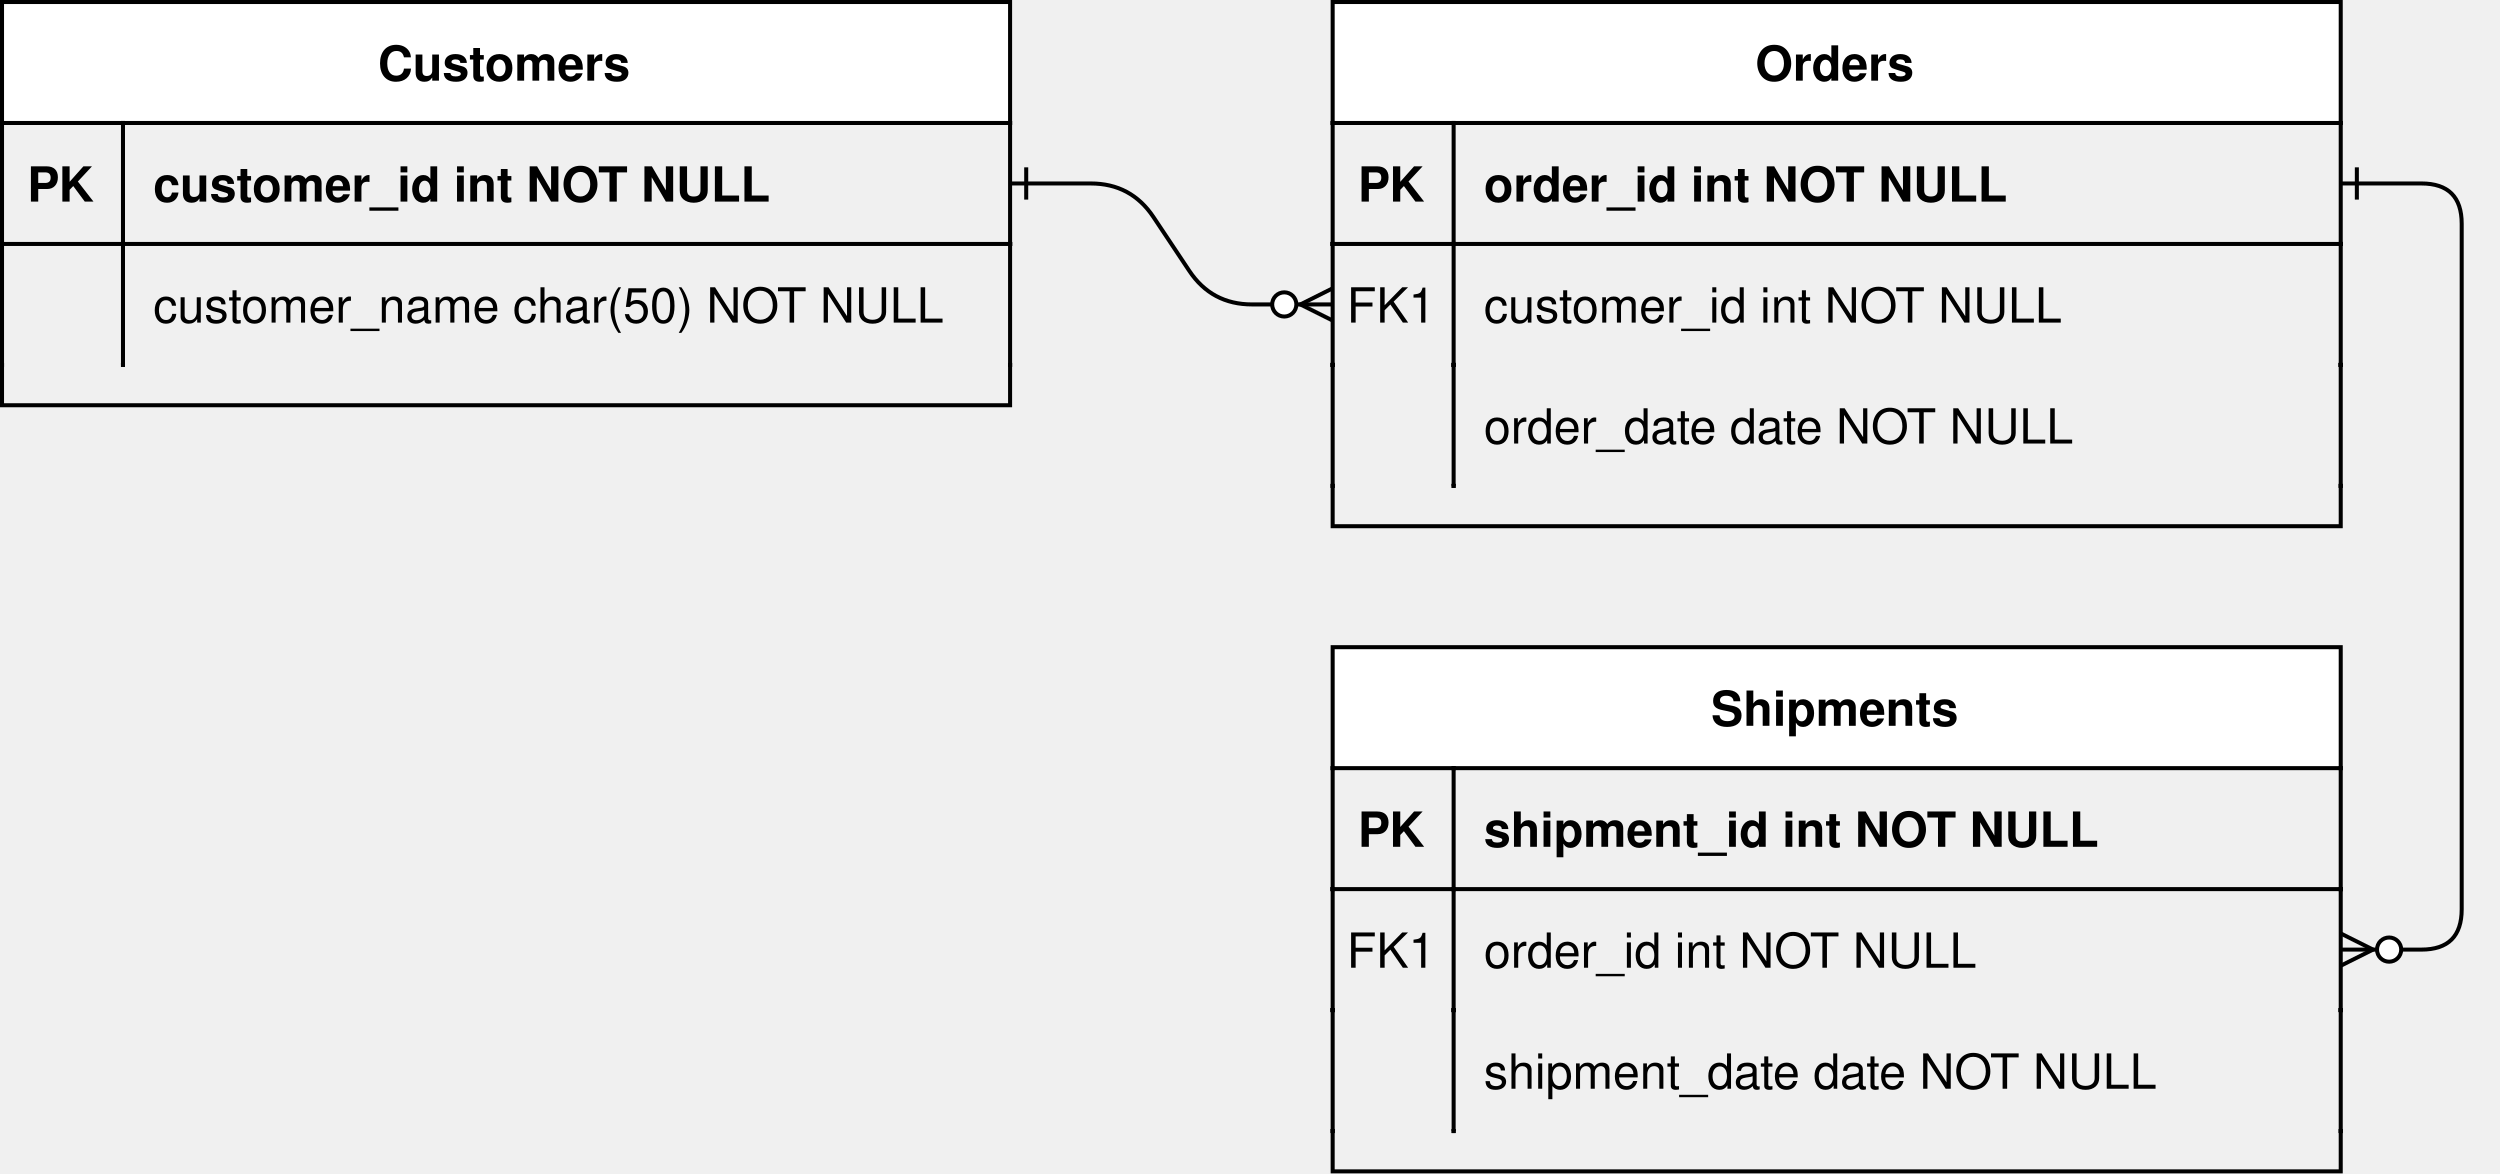
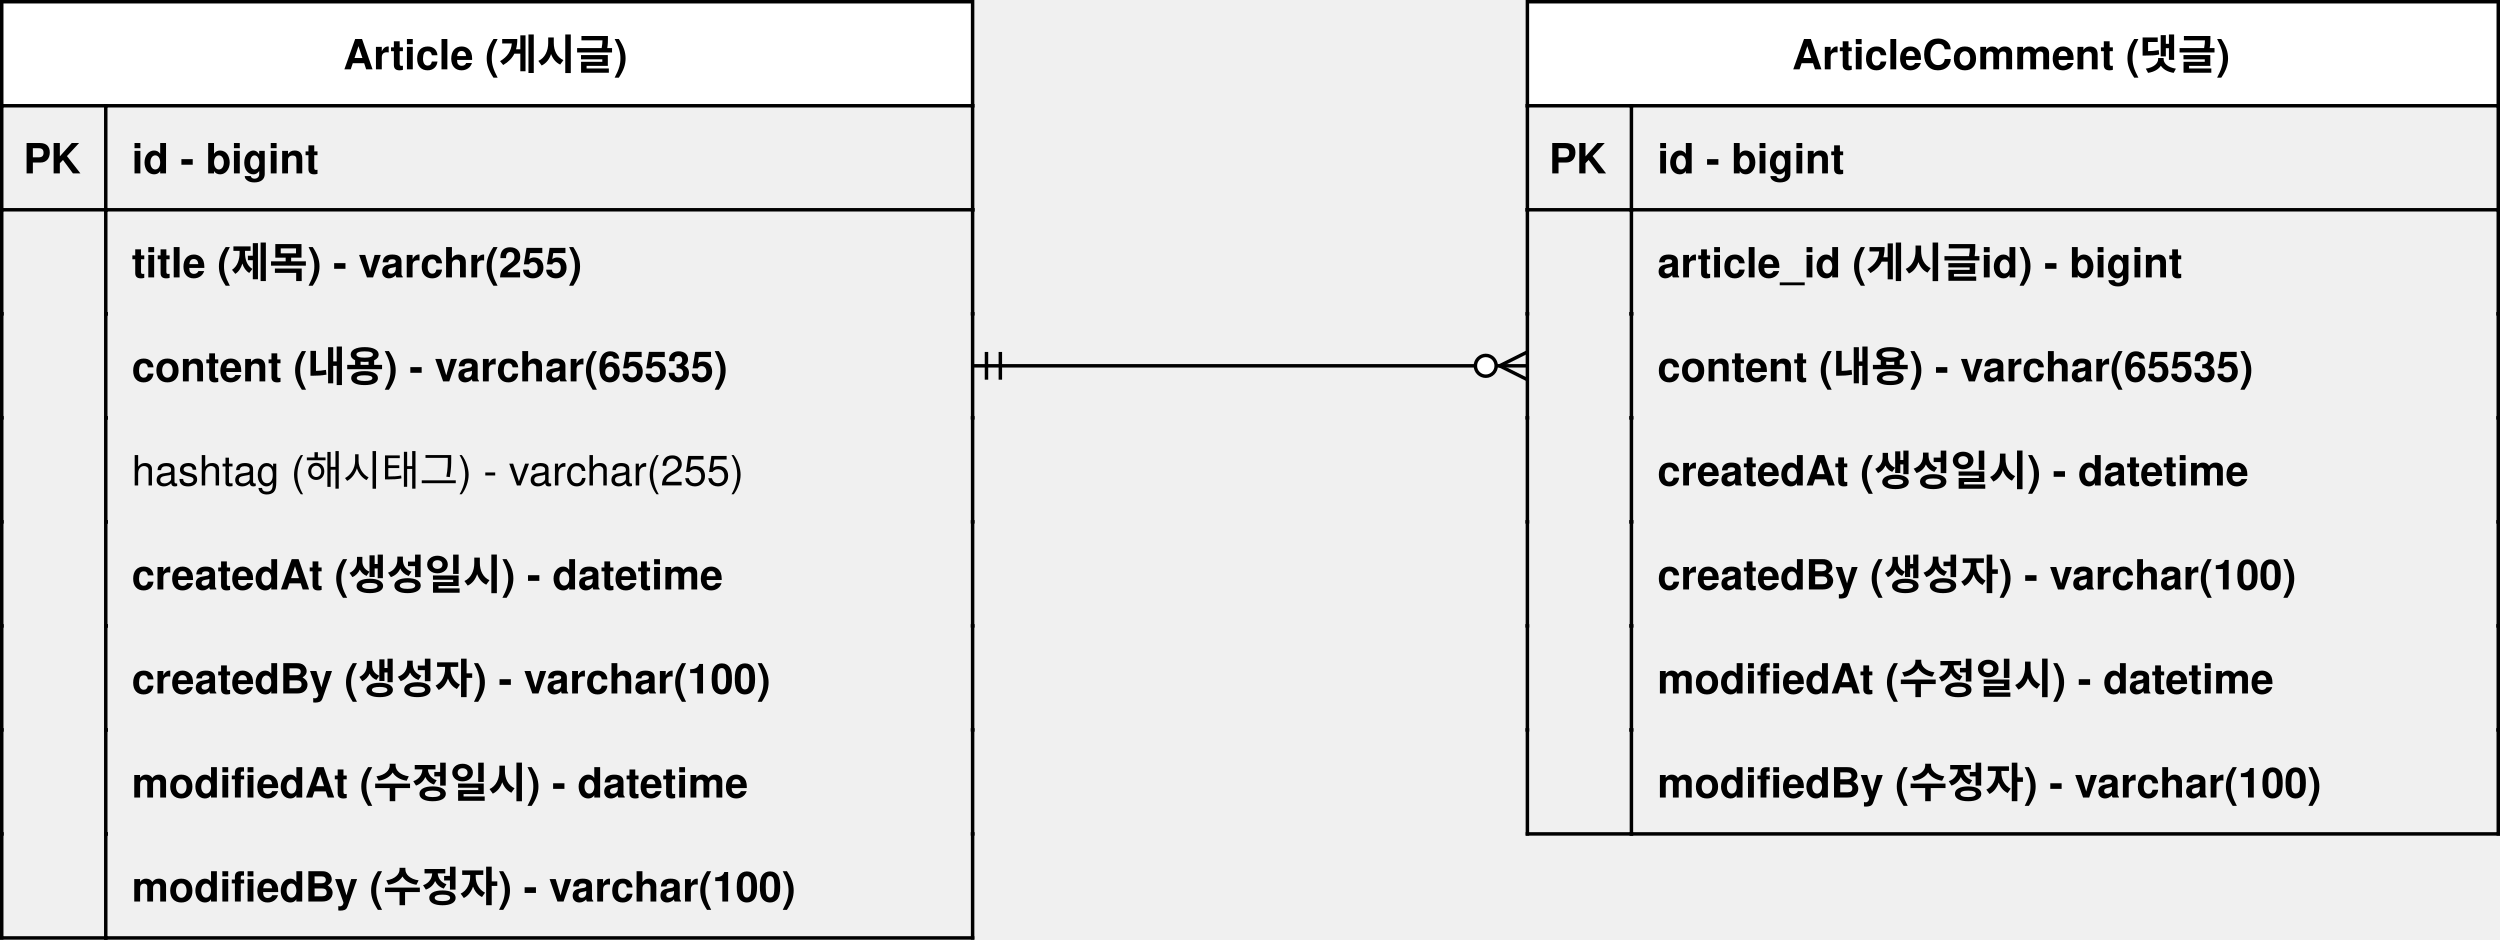
- <svg xmlns="http://www.w3.org/2000/svg" version="1.1" width="620px" height="291px" viewBox="-0.5 -0.5 620 291" content="&lt;mxfile host=&quot;app.diagrams.net&quot; modified=&quot;2022-11-06T08:50:03.743Z&quot; agent=&quot;5.0 (Macintosh; Intel Mac OS X 10_15_7) AppleWebKit/537.36 (KHTML, like Gecko) Chrome/107.0.0.0 Safari/537.36&quot; etag=&quot;L9kmXU0mtCzt_tmPhuda&quot; version=&quot;20.4.2&quot; type=&quot;github&quot;&gt;&lt;diagram id=&quot;R2lEEEUBdFMjLlhIrx00&quot; name=&quot;Page-1&quot;&gt;7Vttb5s6GP01SHcfVoEJSfuxYckmLbmr2m77eOWCA9YIRsZ526+fDTaEOGlhd2m8JlLUwMMTg59zfGyfJpbrz9cfKcziKQlRYgE7XFvuBwsABwCXv4nIpowMbgZlIKI4lEl14AH/RDJoy+gChyhvJDJCEoazZjAgaYoC1ohBSsmqmTYjSfOuGYyQFngIYKJHv+OQxWX02rPr+CeEo1jd2bHllTlUyTKQxzAkq0YIrdmYpEw+4h2ic5iilPErU0h/IGp5o5gx0dNbC4z5ayayryJCogTBDOdXAZnzcJDzlPEMznEiyrzV0FA2xG/njizXp4Sw8mi+9lEisFIwlM80PnC1qgMV7bb4gP9+uZn8sFn6aeV+Y9NpdDd4ei9bWcJkIesra8M2quAo5PWXp/xWmG3uUQIZJumovjJEaXgr0OVJo/ufiJJHMoUp7/wwZ5Cy+hpJZfoY88dzPzgqRZ7b/FzvmnzOnCxogJ7pD+hJSkIaIfZMYl8CHjbYJiv3EZE5YnTDE1Y1xyomxdv8UkFaFGXZZCmUTIqqBqt73BFcEEsOTLcn21HDUlFSNVF2XX5qG+adhno7DfV3GypLozXED7Y6XocKFnVhFHhjlHJbMsoZGEapnt1kgnP9u5TqNxsCtveqlNIZ9YWGiOYar7iiZ+KQwaeCQQUJ5BTmChbwSYlBnHL9LVkSkCSBWY6L9DIS4yScwA1ZMNWQOhvO8BqF9+UMJnI5/ya8sVxSTMwFitXiMkxwlPLjgFNO3HFIUc6fZQJzJjMOknKJKEPrZ1mksPF2QFbDfYtlwNvHMtc+TKgGgl3hcl8WAAUU7zrDMLnnCwWYRgVmTUhEXUNKskc1+kQgE0RDdLRE5VRdFJ8PdZ8kRCCbloJQpBWd84b8xbvr21ee5fEH8Pm5U5/zl0inzCdpzijEBRyIA7VCAqwhI5m8T4Jm6jGoLKY4fiKM8Zn/EKzP0vplrCW2bktoj4ZsT0P27nMXbAnv6ywpVDvGYYjSckiKdSKs8d4D5d76VzXfBWN3ILbEw22NxxYA7mvW39PqT4QQ/sc/5APr1i5V+98vj+Lv18nEqpa6JsGjdLHMHeYZDHAaTcpP9nfw846B39o6OJ7Aa+LZP2el3L8q+zNK2T+1Ug40ZMefnS7gvtJYbAlAvzUAp5LGa63gwSLnfS7VEeyRRuOweFEX/zhYpujgzUUHj6ODN6fWQeUa/ia0ZqngTevyn0oFHd3PK1eIIWSIx+XbWchge7RMkUFH3zk/xDibF6J18To0rwNct5S343kdjr4lPqOpq8Pm2mm/OzPF7XD07fZbsjsq6ho8nekb5FwK4sXz6AqiMbOcvjc+I8nssNzsLpkntz0cfRv+V/seFVcN1kh981yZwmdle3TAyhQpBP9vd3yRQoOdD6BvxQ0cfC3rXxHVXB1U5d23VjxD96MDYsaooW5/+NLDv9gf1tZXOzp/1cM+GmQX+6PlcPz77A/wtu0PYL79AXT746V/ap6T99EBQWOmuIv3cSy9PLn3AXTvw8DB2Lb+5hsfQDc+KnVM4Vys9IMY0n88+93ZLPpNskD4af3jlvKr4PUvktzRLw==&lt;/diagram&gt;&lt;/mxfile&gt;" resource="https://app.diagrams.net/?libs=general;er&amp;src=about#Hhs1916%2Ffastcampus-project-board%2Ffeature%252F%25238-domain%2Fdocument%2Fproject-board.svg">
+ <svg xmlns="http://www.w3.org/2000/svg" version="1.1" width="721px" height="271px" viewBox="-0.5 -0.5 721 271" content="&lt;mxfile host=&quot;app.diagrams.net&quot; modified=&quot;2022-11-06T11:52:39.586Z&quot; agent=&quot;5.0 (Macintosh; Intel Mac OS X 10_15_7) AppleWebKit/537.36 (KHTML, like Gecko) Chrome/107.0.0.0 Safari/537.36&quot; etag=&quot;-0fqAlTNfBBea5PGz3D5&quot; version=&quot;20.5.2&quot; type=&quot;github&quot;&gt;&lt;diagram id=&quot;R2lEEEUBdFMjLlhIrx00&quot; name=&quot;Page-1&quot;&gt;7Z1hb5s4GMc/jaXuxSoCuCUvQ5LepGu1qZ12u1cnNzjEOsA5465JP/3ZYAcSly6saehipFTFD8aB5/mbn22wA7xxuvqDoeXihkY4Aa4TrYA3Aa478N0L8U9a1qXl8mJYGmJGIpWpMtyRJ6yMjrI+kAjnWxk5pQkny23jjGYZnvEtG2KMPm5nm9Nk+1uXKMaG4W6GEtP6F4n4orQG0KnsnzCJF/qbB47akyKdWRnyBYro45YJr/gVzbg6xS+YpSjDGRd7bhD7FzMApwvO5ZWOgHslPnOZ+zymNE4wWpL8fEZTYZ7lIsvVHKUkkW6uFRSqgsTXeVPgjRmlvNxKV2OcyFjpMJTndNWwd+MHJsvd44Cnm6u5l/13Nw1T7y6cfXI/X337qEr5gZIH5d8R42QmnO06Z2A6AqELgjGYjkEQguG4sAQgcD4oF/K1jovw5lJucnQvTWHOEeNKPp4jDEIQHJFMXLs3GRTpJEHLnBTZS8uCJNE1WtMHrgvSqXBOVji6LdUj8wohXYvCZFIWLuNwp05G7kYJiTOxPRPOkd8YMpyLc7lGOVc51IVjxvGq0aODTZxEfcI0xZytRRZ9gJaWqkoDzyvTj5Uw3UDlWdRE6V4qI1JKizdlVwEUGyqGLeLpGvF8OVC3sgKEC8rIkwxPotxZD16RfiRpIhT8CaNoxxTS4k5SBIEkyZgmVEY4oxk2giwzRYwuvyIWY64MS0pUjYOh+AjPjJ1zCKA417FID6q0+MjsjI9plnMmxCTLwCKmj1jGNeR0qQpN8FyXz5Tf5fY95VxU0BYKaK41piyUDDxnPxV4byUCzxDBlz8bZSAulhOU3Ip7NcripAxacetGVdCeieyzvt74d9fxu/WTCrfPk+LuuyBRhLNXxcN9Ph61AHgt/a8Kq7zSujSUiBtPhrioIA9ZlBtB3Zznr8fZN+IssrvOR/F3T2JZO7oNur4Jl3nDfIlmJIuvyyMvdlQBj6WKVXMthQdVyV7FHUEmsGfCXkxw3pAJF10z4WJ/ERzn5oAjoss7PBCgnUC4NILMCddt+TEYOUUTPgSjERgNPyhU/EBstmBnLoTNjfp3wovnRLLdsji0YqyDRdDDonNYDLuGxdAqWAR2wkIP6NWiLIdoyuGuM4mJwAWhL8ExNHiB2NkFhJ7VyGjQjXXIGJiDiD0zjs2Mgds1NAYtxh5PgBqDhnicPDbM0cUFyhccxSU2JmAIFTbUI4MJCDz97OAShMEuSH7XnsfhtWMfOswhzB4dR0cH7BwdLYYoTwEdvqXoMAchZwyLr4xGXI9RSVRMig0fiLokOx8TEFZPoDU8InEYJyn+HcFxoP5Hk4zso4g57tlT5OgUCTqnSIuxy1OgyKWlFDFHJxVFwvULFJmCobPb8xg4L7zIZAFAGhRkHUD02EkPkA4BsnnDtDOAuC0GMk8AIKXq7QOIjmotzCmNyJxs9UMCMAz0Q3PY90N+QUf2YcQcGu0xcnSM+J1jpMWg5ilgxLMUI+agpcZIrSNiYqTviOwtIesI4plNEzUfZ0zTtP5qhhCS18/GqasE6ht/69k4/luRwOsbBPs1CF43HaesNY0tgu7n45gNghOfkONZ2ibwzDZBPyVnD13YB/oW8zGsJsPruoo/IUPns3K8Fk8uT6CrWKreQiyYTyZR2az/p8DDSzPtSaQ7i78HQN6wm9gkH/vo0WKCRk+Pt6JH59N0dL/VFnoM7aSHbz6W7CfqHEI41nHD75cCeAfc6H6qjm/XagC+pcsB+Gbvsn/f+vAysg8j/SIB7wEjnU/b8e1aJ8C3dKEAaHYz+xeuD6og6wgC+yUD3gNBOp+yA12rCAItXTMAmu/B9G9cv2axsn79AOWIfv2Ad8CR7mfuQLsWEICWLiAAzXHL/pXrw0rIPoTsMYiBoxhrnwu3Er6+xQnihGbTak8ZmZIhA1dShqeJqv44i0byty9Ecnr7hBn9Sm9QttbkqfalKIs+F1Ji8oqxpg9eEf5dFya2/5b2c6hSk1Ut20TjSZwpW3+vJ2pHyWR1WJHSx5WXL6+5UVLKlNMHNsMvOFcNFHLNv0bA/PzR7ubHFup62RhZEY8f22f8gii/0OJVGi33jRj1i2HujhDLK1VHVSI0CvJ2CoK7BZWuMAr6uZpFsvqtkDJ79QMv3vR/&lt;/diagram&gt;&lt;/mxfile&gt;" resource="https://app.diagrams.net/?src=about#Hhs1916%2Ffastcampus-project-board%2Ffeature%252F%25238-domain%2Fdocument%2Fproject-board.svg">
  <defs>
-     <clipPath id="mx-clip-330-30-30-30-0">
-       <rect x="330" y="30" width="30" height="30" />
-     </clipPath>
-     <clipPath id="mx-clip-366-30-214-30-0">
-       <rect x="366" y="30" width="214" height="30" />
-     </clipPath>
-     <clipPath id="mx-clip-330-60-30-30-0">
-       <rect x="330" y="60" width="30" height="30" />
-     </clipPath>
-     <clipPath id="mx-clip-366-60-214-30-0">
-       <rect x="366" y="60" width="214" height="30" />
-     </clipPath>
-     <clipPath id="mx-clip-366-90-214-30-0">
-       <rect x="366" y="90" width="214" height="30" />
-     </clipPath>
-     <clipPath id="mx-clip-330-190-30-30-0">
-       <rect x="330" y="190" width="30" height="30" />
-     </clipPath>
-     <clipPath id="mx-clip-366-190-214-30-0">
-       <rect x="366" y="190" width="214" height="30" />
-     </clipPath>
-     <clipPath id="mx-clip-330-220-30-30-0">
-       <rect x="330" y="220" width="30" height="30" />
-     </clipPath>
-     <clipPath id="mx-clip-366-220-214-30-0">
-       <rect x="366" y="220" width="214" height="30" />
-     </clipPath>
-     <clipPath id="mx-clip-366-250-214-30-0">
-       <rect x="366" y="250" width="214" height="30" />
-     </clipPath>
    <clipPath id="mx-clip-0-30-30-30-0">
      <rect x="0" y="30" width="30" height="30" />
    </clipPath>
-     <clipPath id="mx-clip-36-30-214-30-0">
-       <rect x="36" y="30" width="214" height="30" />
+     <clipPath id="mx-clip-36-30-244-30-0">
+       <rect x="36" y="30" width="244" height="30" />
    </clipPath>
-     <clipPath id="mx-clip-36-60-214-30-0">
-       <rect x="36" y="60" width="214" height="30" />
+     <clipPath id="mx-clip-36-60-244-30-0">
+       <rect x="36" y="60" width="244" height="30" />
+     </clipPath>
+     <clipPath id="mx-clip-36-90-244-30-0">
+       <rect x="36" y="90" width="244" height="30" />
+     </clipPath>
+     <clipPath id="mx-clip-36-120-244-30-0">
+       <rect x="36" y="120" width="244" height="30" />
+     </clipPath>
+     <clipPath id="mx-clip-36-150-244-30-0">
+       <rect x="36" y="150" width="244" height="30" />
+     </clipPath>
+     <clipPath id="mx-clip-36-180-244-30-0">
+       <rect x="36" y="180" width="244" height="30" />
+     </clipPath>
+     <clipPath id="mx-clip-36-210-244-30-0">
+       <rect x="36" y="210" width="244" height="30" />
+     </clipPath>
+     <clipPath id="mx-clip-36-240-244-30-0">
+       <rect x="36" y="240" width="244" height="30" />
+     </clipPath>
+     <clipPath id="mx-clip-440-30-30-30-0">
+       <rect x="440" y="30" width="30" height="30" />
+     </clipPath>
+     <clipPath id="mx-clip-476-30-244-30-0">
+       <rect x="476" y="30" width="244" height="30" />
+     </clipPath>
+     <clipPath id="mx-clip-476-60-244-30-0">
+       <rect x="476" y="60" width="244" height="30" />
+     </clipPath>
+     <clipPath id="mx-clip-476-90-244-30-0">
+       <rect x="476" y="90" width="244" height="30" />
+     </clipPath>
+     <clipPath id="mx-clip-476-120-244-30-0">
+       <rect x="476" y="120" width="244" height="30" />
+     </clipPath>
+     <clipPath id="mx-clip-476-150-244-30-0">
+       <rect x="476" y="150" width="244" height="30" />
+     </clipPath>
+     <clipPath id="mx-clip-476-180-244-30-0">
+       <rect x="476" y="180" width="244" height="30" />
+     </clipPath>
+     <clipPath id="mx-clip-476-210-244-30-0">
+       <rect x="476" y="210" width="244" height="30" />
    </clipPath>
  </defs>
  <g>
-     <path d="M 250 45 L 270 45 Q 280 45 285.55 53.32 L 294.45 66.68 Q 300 75 310 75 L 330 75" fill="none" stroke="rgb(0, 0, 0)" stroke-miterlimit="10" pointer-events="stroke" />
-     <path d="M 254 41 L 254 49" fill="none" stroke="rgb(0, 0, 0)" stroke-miterlimit="10" pointer-events="all" />
-     <ellipse cx="318" cy="75" rx="3" ry="3" fill="#ffffff" stroke="rgb(0, 0, 0)" pointer-events="all" />
-     <path d="M 330 71 L 322 75 L 330 79" fill="none" stroke="rgb(0, 0, 0)" stroke-miterlimit="10" pointer-events="all" />
-     <path d="M 580 45 L 600 45 Q 610 45 610 55 L 610 225 Q 610 235 600 235 L 580 235" fill="none" stroke="rgb(0, 0, 0)" stroke-miterlimit="10" pointer-events="stroke" />
-     <path d="M 584 41 L 584 49" fill="none" stroke="rgb(0, 0, 0)" stroke-miterlimit="10" pointer-events="all" />
-     <ellipse cx="592" cy="235" rx="3" ry="3" fill="#ffffff" stroke="rgb(0, 0, 0)" pointer-events="all" />
-     <path d="M 580 239 L 588 235 L 580 231" fill="none" stroke="rgb(0, 0, 0)" stroke-miterlimit="10" pointer-events="all" />
-     <path d="M 330 30 L 330 0 L 580 0 L 580 30" fill="rgb(255, 255, 255)" stroke="rgb(0, 0, 0)" stroke-miterlimit="10" pointer-events="all" />
-     <path d="M 330 30 L 330 130 L 580 130 L 580 30" fill="none" stroke="rgb(0, 0, 0)" stroke-miterlimit="10" pointer-events="none" />
-     <path d="M 330 30 L 580 30" fill="none" stroke="rgb(0, 0, 0)" stroke-miterlimit="10" pointer-events="none" />
-     <path d="M 360 30 L 360 60 L 360 90 L 360 120" fill="none" stroke="rgb(0, 0, 0)" stroke-miterlimit="10" pointer-events="none" />
+     <path d="M 0 30 L 0 0 L 280 0 L 280 30" fill="rgb(255, 255, 255)" stroke="rgb(0, 0, 0)" stroke-miterlimit="10" pointer-events="all" />
+     <path d="M 0 30 L 0 270 L 280 270 L 280 30" fill="none" stroke="rgb(0, 0, 0)" stroke-miterlimit="10" pointer-events="none" />
+     <path d="M 0 30 L 280 30" fill="none" stroke="rgb(0, 0, 0)" stroke-miterlimit="10" pointer-events="none" />
+     <path d="M 30 30 L 30 60 L 30 90 L 30 120 L 30 150 L 30 180 L 30 210 L 30 240 L 30 270" fill="none" stroke="rgb(0, 0, 0)" stroke-miterlimit="10" pointer-events="none" />
    <g fill="rgb(0, 0, 0)" font-family="Helvetica" font-weight="bold" pointer-events="none" text-anchor="middle" font-size="12px">
-       <text x="454.5" y="19.5">Orders</text>
+       <text x="139.5" y="19.5">Article (게시글)</text>
    </g>
-     <path d="M 330 30 M 580 30 M 580 60 L 330 60" fill="none" stroke="rgb(0, 0, 0)" stroke-linecap="square" stroke-miterlimit="10" pointer-events="none" />
-     <path d="M 330 30 M 360 30 M 360 60 M 330 60" fill="none" stroke="rgb(0, 0, 0)" stroke-linecap="square" stroke-miterlimit="10" pointer-events="none" />
-     <g fill="rgb(0, 0, 0)" font-family="Helvetica" font-weight="bold" pointer-events="none" clip-path="url(#mx-clip-330-30-30-30-0)" text-anchor="middle" font-size="12px">
-       <text x="344.5" y="49.5">PK</text>
-     </g>
-     <path d="M 360 30 M 580 30 M 580 60 M 360 60" fill="none" stroke="rgb(0, 0, 0)" stroke-linecap="square" stroke-miterlimit="10" pointer-events="none" />
-     <g fill="rgb(0, 0, 0)" font-family="Helvetica" font-weight="bold" text-decoration="underline" pointer-events="none" clip-path="url(#mx-clip-366-30-214-30-0)" font-size="12px">
-       <text x="367.5" y="49.5">order_id int NOT NULL </text>
-     </g>
-     <path d="M 330 60 M 580 60 M 580 90 M 330 90" fill="none" stroke="rgb(0, 0, 0)" stroke-linecap="square" stroke-miterlimit="10" pointer-events="none" />
-     <path d="M 330 60 M 360 60 M 360 90 M 330 90" fill="none" stroke="rgb(0, 0, 0)" stroke-linecap="square" stroke-miterlimit="10" pointer-events="none" />
-     <g fill="rgb(0, 0, 0)" font-family="Helvetica" pointer-events="none" clip-path="url(#mx-clip-330-60-30-30-0)" text-anchor="middle" font-size="12px">
-       <text x="344.5" y="79.5">FK1</text>
-     </g>
-     <path d="M 360 60 M 580 60 M 580 90 M 360 90" fill="none" stroke="rgb(0, 0, 0)" stroke-linecap="square" stroke-miterlimit="10" pointer-events="none" />
-     <g fill="rgb(0, 0, 0)" font-family="Helvetica" pointer-events="none" clip-path="url(#mx-clip-366-60-214-30-0)" font-size="12px">
-       <text x="367.5" y="79.5">customer_id int NOT NULL</text>
-     </g>
-     <path d="M 330 90 M 580 90 M 580 120 M 330 120" fill="none" stroke="rgb(0, 0, 0)" stroke-linecap="square" stroke-miterlimit="10" pointer-events="none" />
-     <path d="M 330 90 M 360 90 M 360 120 M 330 120" fill="none" stroke="rgb(0, 0, 0)" stroke-linecap="square" stroke-miterlimit="10" pointer-events="none" />
-     <path d="M 360 90 M 580 90 M 580 120 M 360 120" fill="none" stroke="rgb(0, 0, 0)" stroke-linecap="square" stroke-miterlimit="10" pointer-events="none" />
-     <g fill="rgb(0, 0, 0)" font-family="Helvetica" pointer-events="none" clip-path="url(#mx-clip-366-90-214-30-0)" font-size="12px">
-       <text x="367.5" y="109.5">order_date date NOT NULL</text>
-     </g>
-     <path d="M 330 190 L 330 160 L 580 160 L 580 190" fill="rgb(255, 255, 255)" stroke="rgb(0, 0, 0)" stroke-miterlimit="10" pointer-events="none" />
-     <path d="M 330 190 L 330 290 L 580 290 L 580 190" fill="none" stroke="rgb(0, 0, 0)" stroke-miterlimit="10" pointer-events="none" />
-     <path d="M 330 190 L 580 190" fill="none" stroke="rgb(0, 0, 0)" stroke-miterlimit="10" pointer-events="none" />
-     <path d="M 360 190 L 360 220 L 360 250 L 360 280" fill="none" stroke="rgb(0, 0, 0)" stroke-miterlimit="10" pointer-events="none" />
-     <g fill="rgb(0, 0, 0)" font-family="Helvetica" font-weight="bold" pointer-events="none" text-anchor="middle" font-size="12px">
-       <text x="454.5" y="179.5">Shipments</text>
-     </g>
-     <path d="M 330 190 M 580 190 M 580 220 L 330 220" fill="none" stroke="rgb(0, 0, 0)" stroke-linecap="square" stroke-miterlimit="10" pointer-events="none" />
-     <path d="M 330 190 M 360 190 M 360 220 M 330 220" fill="none" stroke="rgb(0, 0, 0)" stroke-linecap="square" stroke-miterlimit="10" pointer-events="none" />
-     <g fill="rgb(0, 0, 0)" font-family="Helvetica" font-weight="bold" pointer-events="none" clip-path="url(#mx-clip-330-190-30-30-0)" text-anchor="middle" font-size="12px">
-       <text x="344.5" y="209.5">PK</text>
-     </g>
-     <path d="M 360 190 M 580 190 M 580 220 M 360 220" fill="none" stroke="rgb(0, 0, 0)" stroke-linecap="square" stroke-miterlimit="10" pointer-events="none" />
-     <g fill="rgb(0, 0, 0)" font-family="Helvetica" font-weight="bold" text-decoration="underline" pointer-events="none" clip-path="url(#mx-clip-366-190-214-30-0)" font-size="12px">
-       <text x="367.5" y="209.5">shipment_id int NOT NULL </text>
-     </g>
-     <path d="M 330 220 M 580 220 M 580 250 M 330 250" fill="none" stroke="rgb(0, 0, 0)" stroke-linecap="square" stroke-miterlimit="10" pointer-events="none" />
-     <path d="M 330 220 M 360 220 M 360 250 M 330 250" fill="none" stroke="rgb(0, 0, 0)" stroke-linecap="square" stroke-miterlimit="10" pointer-events="none" />
-     <g fill="rgb(0, 0, 0)" font-family="Helvetica" pointer-events="none" clip-path="url(#mx-clip-330-220-30-30-0)" text-anchor="middle" font-size="12px">
-       <text x="344.5" y="239.5">FK1</text>
-     </g>
-     <path d="M 360 220 M 580 220 M 580 250 M 360 250" fill="none" stroke="rgb(0, 0, 0)" stroke-linecap="square" stroke-miterlimit="10" pointer-events="none" />
-     <g fill="rgb(0, 0, 0)" font-family="Helvetica" pointer-events="none" clip-path="url(#mx-clip-366-220-214-30-0)" font-size="12px">
-       <text x="367.5" y="239.5">order_id int NOT NULL</text>
-     </g>
-     <path d="M 330 250 M 580 250 M 580 280 M 330 280" fill="none" stroke="rgb(0, 0, 0)" stroke-linecap="square" stroke-miterlimit="10" pointer-events="none" />
-     <path d="M 330 250 M 360 250 M 360 280 M 330 280" fill="none" stroke="rgb(0, 0, 0)" stroke-linecap="square" stroke-miterlimit="10" pointer-events="none" />
-     <path d="M 360 250 M 580 250 M 580 280 M 360 280" fill="none" stroke="rgb(0, 0, 0)" stroke-linecap="square" stroke-miterlimit="10" pointer-events="none" />
-     <g fill="rgb(0, 0, 0)" font-family="Helvetica" pointer-events="none" clip-path="url(#mx-clip-366-250-214-30-0)" font-size="12px">
-       <text x="367.5" y="269.5">shipment_date date NOT NULL</text>
-     </g>
-     <path d="M 0 30 L 0 0 L 250 0 L 250 30" fill="rgb(255, 255, 255)" stroke="rgb(0, 0, 0)" stroke-miterlimit="10" pointer-events="none" />
-     <path d="M 0 30 L 0 100 L 250 100 L 250 30" fill="none" stroke="rgb(0, 0, 0)" stroke-miterlimit="10" pointer-events="none" />
-     <path d="M 0 30 L 250 30" fill="none" stroke="rgb(0, 0, 0)" stroke-miterlimit="10" pointer-events="none" />
-     <path d="M 30 30 L 30 60 L 30 90" fill="none" stroke="rgb(0, 0, 0)" stroke-miterlimit="10" pointer-events="none" />
-     <g fill="rgb(0, 0, 0)" font-family="Helvetica" font-weight="bold" pointer-events="none" text-anchor="middle" font-size="12px">
-       <text x="124.5" y="19.5">Customers</text>
-     </g>
-     <path d="M 0 30 M 250 30 M 250 60 L 0 60" fill="none" stroke="rgb(0, 0, 0)" stroke-linecap="square" stroke-miterlimit="10" pointer-events="none" />
+     <path d="M 0 30 M 280 30 M 280 60 L 0 60" fill="none" stroke="rgb(0, 0, 0)" stroke-linecap="square" stroke-miterlimit="10" pointer-events="none" />
    <path d="M 0 30 M 30 30 M 30 60 M 0 60" fill="none" stroke="rgb(0, 0, 0)" stroke-linecap="square" stroke-miterlimit="10" pointer-events="none" />
    <g fill="rgb(0, 0, 0)" font-family="Helvetica" font-weight="bold" pointer-events="none" clip-path="url(#mx-clip-0-30-30-30-0)" text-anchor="middle" font-size="12px">
      <text x="14.5" y="49.5">PK</text>
    </g>
-     <path d="M 30 30 M 250 30 M 250 60 M 30 60" fill="none" stroke="rgb(0, 0, 0)" stroke-linecap="square" stroke-miterlimit="10" pointer-events="none" />
-     <g fill="rgb(0, 0, 0)" font-family="Helvetica" font-weight="bold" text-decoration="underline" pointer-events="none" clip-path="url(#mx-clip-36-30-214-30-0)" font-size="12px">
-       <text x="37.5" y="49.5">customer_id int NOT NULL </text>
+     <path d="M 30 30 M 280 30 M 280 60 M 30 60" fill="none" stroke="rgb(0, 0, 0)" stroke-linecap="square" stroke-miterlimit="10" pointer-events="none" />
+     <g fill="rgb(0, 0, 0)" font-family="Helvetica" font-weight="bold" text-decoration="underline" pointer-events="none" clip-path="url(#mx-clip-36-30-244-30-0)" font-size="12px">
+       <text x="37.5" y="49.5">id - bigint</text>
    </g>
-     <path d="M 0 60 M 250 60 M 250 90 M 0 90" fill="none" stroke="rgb(0, 0, 0)" stroke-linecap="square" stroke-miterlimit="10" pointer-events="none" />
    <path d="M 0 60 M 30 60 M 30 90 M 0 90" fill="none" stroke="rgb(0, 0, 0)" stroke-linecap="square" stroke-miterlimit="10" pointer-events="none" />
-     <path d="M 30 60 M 250 60 M 250 90 M 30 90" fill="none" stroke="rgb(0, 0, 0)" stroke-linecap="square" stroke-miterlimit="10" pointer-events="none" />
-     <g fill="rgb(0, 0, 0)" font-family="Helvetica" pointer-events="none" clip-path="url(#mx-clip-36-60-214-30-0)" font-size="12px">
-       <text x="37.5" y="79.5">customer_name char(50) NOT NULL</text>
+     <path d="M 30 60 M 280 60 M 280 90 M 30 90" fill="none" stroke="rgb(0, 0, 0)" stroke-linecap="square" stroke-miterlimit="10" pointer-events="none" />
+     <g fill="rgb(0, 0, 0)" font-family="Helvetica" font-weight="bold" pointer-events="none" clip-path="url(#mx-clip-36-60-244-30-0)" font-size="12px">
+       <text x="37.5" y="79.5">title (제목) - varchr(255)</text>
    </g>
+     <path d="M 0 90 M 30 90 M 30 120 M 0 120" fill="none" stroke="rgb(0, 0, 0)" stroke-linecap="square" stroke-miterlimit="10" pointer-events="none" />
+     <path d="M 30 90 M 280 90 M 280 120 M 30 120" fill="none" stroke="rgb(0, 0, 0)" stroke-linecap="square" stroke-miterlimit="10" pointer-events="none" />
+     <g fill="rgb(0, 0, 0)" font-family="Helvetica" font-weight="bold" pointer-events="none" clip-path="url(#mx-clip-36-90-244-30-0)" font-size="12px">
+       <text x="37.5" y="109.5">content (내용) - varchar(65535)</text>
+     </g>
+     <path d="M 0 120 M 30 120 M 30 150 M 0 150" fill="none" stroke="rgb(0, 0, 0)" stroke-linecap="square" stroke-miterlimit="10" pointer-events="none" />
+     <path d="M 30 120 M 280 120 M 280 150 M 30 150" fill="none" stroke="rgb(0, 0, 0)" stroke-linecap="square" stroke-miterlimit="10" pointer-events="none" />
+     <g fill="rgb(0, 0, 0)" font-family="Helvetica" pointer-events="none" clip-path="url(#mx-clip-36-120-244-30-0)" font-size="12px">
+       <text x="37.5" y="139.5">hashtag (해시태그) - varchar(255)</text>
+     </g>
+     <path d="M 0 150 M 30 150 M 30 180 M 0 180" fill="none" stroke="rgb(0, 0, 0)" stroke-linecap="square" stroke-miterlimit="10" pointer-events="none" />
+     <path d="M 30 150 M 280 150 M 280 180 M 30 180" fill="none" stroke="rgb(0, 0, 0)" stroke-linecap="square" stroke-miterlimit="10" pointer-events="none" />
+     <g fill="rgb(0, 0, 0)" font-family="Helvetica" font-weight="bold" pointer-events="none" clip-path="url(#mx-clip-36-150-244-30-0)" font-size="12px">
+       <text x="37.5" y="169.5">createdAt (생성일시) - datetime</text>
+     </g>
+     <path d="M 0 180 M 30 180 M 30 210 M 0 210" fill="none" stroke="rgb(0, 0, 0)" stroke-linecap="square" stroke-miterlimit="10" pointer-events="none" />
+     <path d="M 30 180 M 280 180 M 280 210 M 30 210" fill="none" stroke="rgb(0, 0, 0)" stroke-linecap="square" stroke-miterlimit="10" pointer-events="none" />
+     <g fill="rgb(0, 0, 0)" font-family="Helvetica" font-weight="bold" pointer-events="none" clip-path="url(#mx-clip-36-180-244-30-0)" font-size="12px">
+       <text x="37.5" y="199.5">createdBy (생성자) - varchar(100)</text>
+     </g>
+     <path d="M 0 210 M 30 210 M 30 240 M 0 240" fill="none" stroke="rgb(0, 0, 0)" stroke-linecap="square" stroke-miterlimit="10" pointer-events="none" />
+     <path d="M 30 210 M 280 210 M 280 240 M 30 240" fill="none" stroke="rgb(0, 0, 0)" stroke-linecap="square" stroke-miterlimit="10" pointer-events="none" />
+     <g fill="rgb(0, 0, 0)" font-family="Helvetica" font-weight="bold" pointer-events="none" clip-path="url(#mx-clip-36-210-244-30-0)" font-size="12px">
+       <text x="37.5" y="229.5">modifiedAt (수정일시) - datetime</text>
+     </g>
+     <path d="M 0 240 M 30 240 M 30 270 M 0 270" fill="none" stroke="rgb(0, 0, 0)" stroke-linecap="square" stroke-miterlimit="10" pointer-events="none" />
+     <path d="M 30 240 M 280 240 M 280 270 M 30 270" fill="none" stroke="rgb(0, 0, 0)" stroke-linecap="square" stroke-miterlimit="10" pointer-events="none" />
+     <g fill="rgb(0, 0, 0)" font-family="Helvetica" font-weight="bold" pointer-events="none" clip-path="url(#mx-clip-36-240-244-30-0)" font-size="12px">
+       <text x="37.5" y="259.5">modifiedBy (수정자) - varchar(100)</text>
+     </g>
+     <path d="M 440 30 L 440 0 L 720 0 L 720 30" fill="rgb(255, 255, 255)" stroke="rgb(0, 0, 0)" stroke-miterlimit="10" pointer-events="none" />
+     <path d="M 440 30 L 440 240 L 720 240 L 720 30" fill="none" stroke="rgb(0, 0, 0)" stroke-miterlimit="10" pointer-events="none" />
+     <path d="M 440 30 L 720 30" fill="none" stroke="rgb(0, 0, 0)" stroke-miterlimit="10" pointer-events="none" />
+     <path d="M 470 30 L 470 60 L 470 90 L 470 120 L 470 150 L 470 180 L 470 210 L 470 240" fill="none" stroke="rgb(0, 0, 0)" stroke-miterlimit="10" pointer-events="none" />
+     <g fill="rgb(0, 0, 0)" font-family="Helvetica" font-weight="bold" pointer-events="none" text-anchor="middle" font-size="12px">
+       <text x="579.5" y="19.5">ArticleComment (댓글)</text>
+     </g>
+     <path d="M 440 30 M 720 30 M 720 60 L 440 60" fill="none" stroke="rgb(0, 0, 0)" stroke-linecap="square" stroke-miterlimit="10" pointer-events="none" />
+     <path d="M 440 30 M 470 30 M 470 60 M 440 60" fill="none" stroke="rgb(0, 0, 0)" stroke-linecap="square" stroke-miterlimit="10" pointer-events="none" />
+     <g fill="rgb(0, 0, 0)" font-family="Helvetica" font-weight="bold" pointer-events="none" clip-path="url(#mx-clip-440-30-30-30-0)" text-anchor="middle" font-size="12px">
+       <text x="454.5" y="49.5">PK</text>
+     </g>
+     <path d="M 470 30 M 720 30 M 720 60 M 470 60" fill="none" stroke="rgb(0, 0, 0)" stroke-linecap="square" stroke-miterlimit="10" pointer-events="none" />
+     <g fill="rgb(0, 0, 0)" font-family="Helvetica" font-weight="bold" text-decoration="underline" pointer-events="none" clip-path="url(#mx-clip-476-30-244-30-0)" font-size="12px">
+       <text x="477.5" y="49.5">id - bigint</text>
+     </g>
+     <path d="M 440 60 M 470 60 M 470 90 M 440 90" fill="none" stroke="rgb(0, 0, 0)" stroke-linecap="square" stroke-miterlimit="10" pointer-events="none" />
+     <path d="M 470 60 M 720 60 M 720 90 M 470 90" fill="none" stroke="rgb(0, 0, 0)" stroke-linecap="square" stroke-miterlimit="10" pointer-events="none" />
+     <g fill="rgb(0, 0, 0)" font-family="Helvetica" font-weight="bold" pointer-events="none" clip-path="url(#mx-clip-476-60-244-30-0)" font-size="12px">
+       <text x="477.5" y="79.5">article_id (게시글id) - bigint</text>
+     </g>
+     <path d="M 440 90 M 470 90 M 470 120 M 440 120" fill="none" stroke="rgb(0, 0, 0)" stroke-linecap="square" stroke-miterlimit="10" pointer-events="none" />
+     <path d="M 470 90 M 720 90 M 720 120 M 470 120" fill="none" stroke="rgb(0, 0, 0)" stroke-linecap="square" stroke-miterlimit="10" pointer-events="none" />
+     <g fill="rgb(0, 0, 0)" font-family="Helvetica" font-weight="bold" pointer-events="none" clip-path="url(#mx-clip-476-90-244-30-0)" font-size="12px">
+       <text x="477.5" y="109.5">content (내용) - varchar(65535)</text>
+     </g>
+     <path d="M 440 120 M 470 120 M 470 150 M 440 150" fill="none" stroke="rgb(0, 0, 0)" stroke-linecap="square" stroke-miterlimit="10" pointer-events="none" />
+     <path d="M 470 120 M 720 120 M 720 150 M 470 150" fill="none" stroke="rgb(0, 0, 0)" stroke-linecap="square" stroke-miterlimit="10" pointer-events="none" />
+     <g fill="rgb(0, 0, 0)" font-family="Helvetica" font-weight="bold" pointer-events="none" clip-path="url(#mx-clip-476-120-244-30-0)" font-size="12px">
+       <text x="477.5" y="139.5">createdAt (생성일시) - datetime</text>
+     </g>
+     <path d="M 440 150 M 470 150 M 470 180 M 440 180" fill="none" stroke="rgb(0, 0, 0)" stroke-linecap="square" stroke-miterlimit="10" pointer-events="none" />
+     <path d="M 470 150 M 720 150 M 720 180 M 470 180" fill="none" stroke="rgb(0, 0, 0)" stroke-linecap="square" stroke-miterlimit="10" pointer-events="none" />
+     <g fill="rgb(0, 0, 0)" font-family="Helvetica" font-weight="bold" pointer-events="none" clip-path="url(#mx-clip-476-150-244-30-0)" font-size="12px">
+       <text x="477.5" y="169.5">createdBy (생성자) - varchar(100)</text>
+     </g>
+     <path d="M 440 180 M 470 180 M 470 210 M 440 210" fill="none" stroke="rgb(0, 0, 0)" stroke-linecap="square" stroke-miterlimit="10" pointer-events="none" />
+     <path d="M 470 180 M 720 180 M 720 210 M 470 210" fill="none" stroke="rgb(0, 0, 0)" stroke-linecap="square" stroke-miterlimit="10" pointer-events="none" />
+     <g fill="rgb(0, 0, 0)" font-family="Helvetica" font-weight="bold" pointer-events="none" clip-path="url(#mx-clip-476-180-244-30-0)" font-size="12px">
+       <text x="477.5" y="199.5">modifiedAt (수정일시) - datetime</text>
+     </g>
+     <path d="M 440 210 M 470 210 M 470 240 M 440 240" fill="none" stroke="rgb(0, 0, 0)" stroke-linecap="square" stroke-miterlimit="10" pointer-events="none" />
+     <path d="M 470 210 M 720 210 M 720 240 M 470 240" fill="none" stroke="rgb(0, 0, 0)" stroke-linecap="square" stroke-miterlimit="10" pointer-events="none" />
+     <g fill="rgb(0, 0, 0)" font-family="Helvetica" font-weight="bold" pointer-events="none" clip-path="url(#mx-clip-476-210-244-30-0)" font-size="12px">
+       <text x="477.5" y="229.5">modifiedBy (수정자) - varchar(100)</text>
+     </g>
+     <path d="M 280 105 L 310 105 L 410 105 L 440 105" fill="none" stroke="rgb(0, 0, 0)" stroke-miterlimit="10" pointer-events="none" />
+     <path d="M 284 101 L 284 109 M 288 101 L 288 109" fill="none" stroke="rgb(0, 0, 0)" stroke-miterlimit="10" pointer-events="none" />
+     <ellipse cx="428" cy="105" rx="3" ry="3" fill="#ffffff" stroke="rgb(0, 0, 0)" pointer-events="none" />
+     <path d="M 440 101 L 432 105 L 440 109" fill="none" stroke="rgb(0, 0, 0)" stroke-miterlimit="10" pointer-events="none" />
  </g>
</svg>
